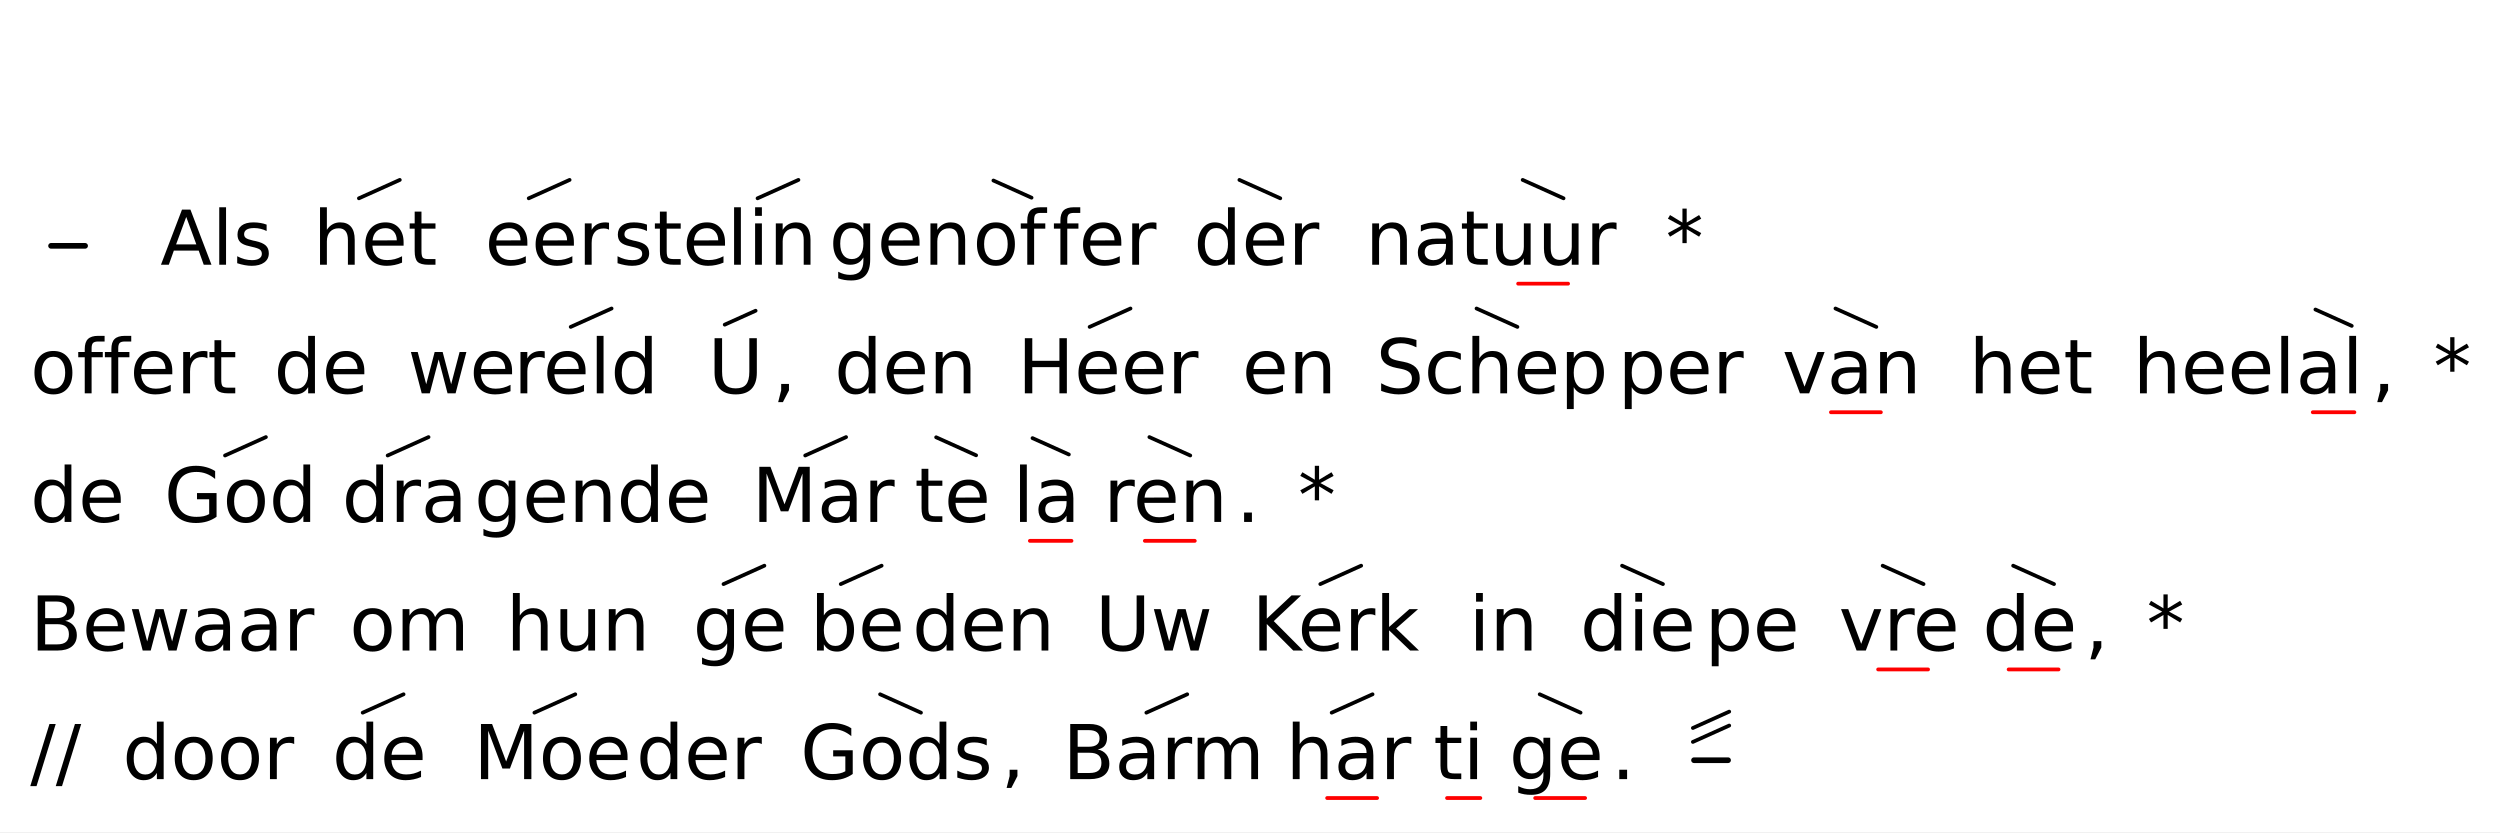
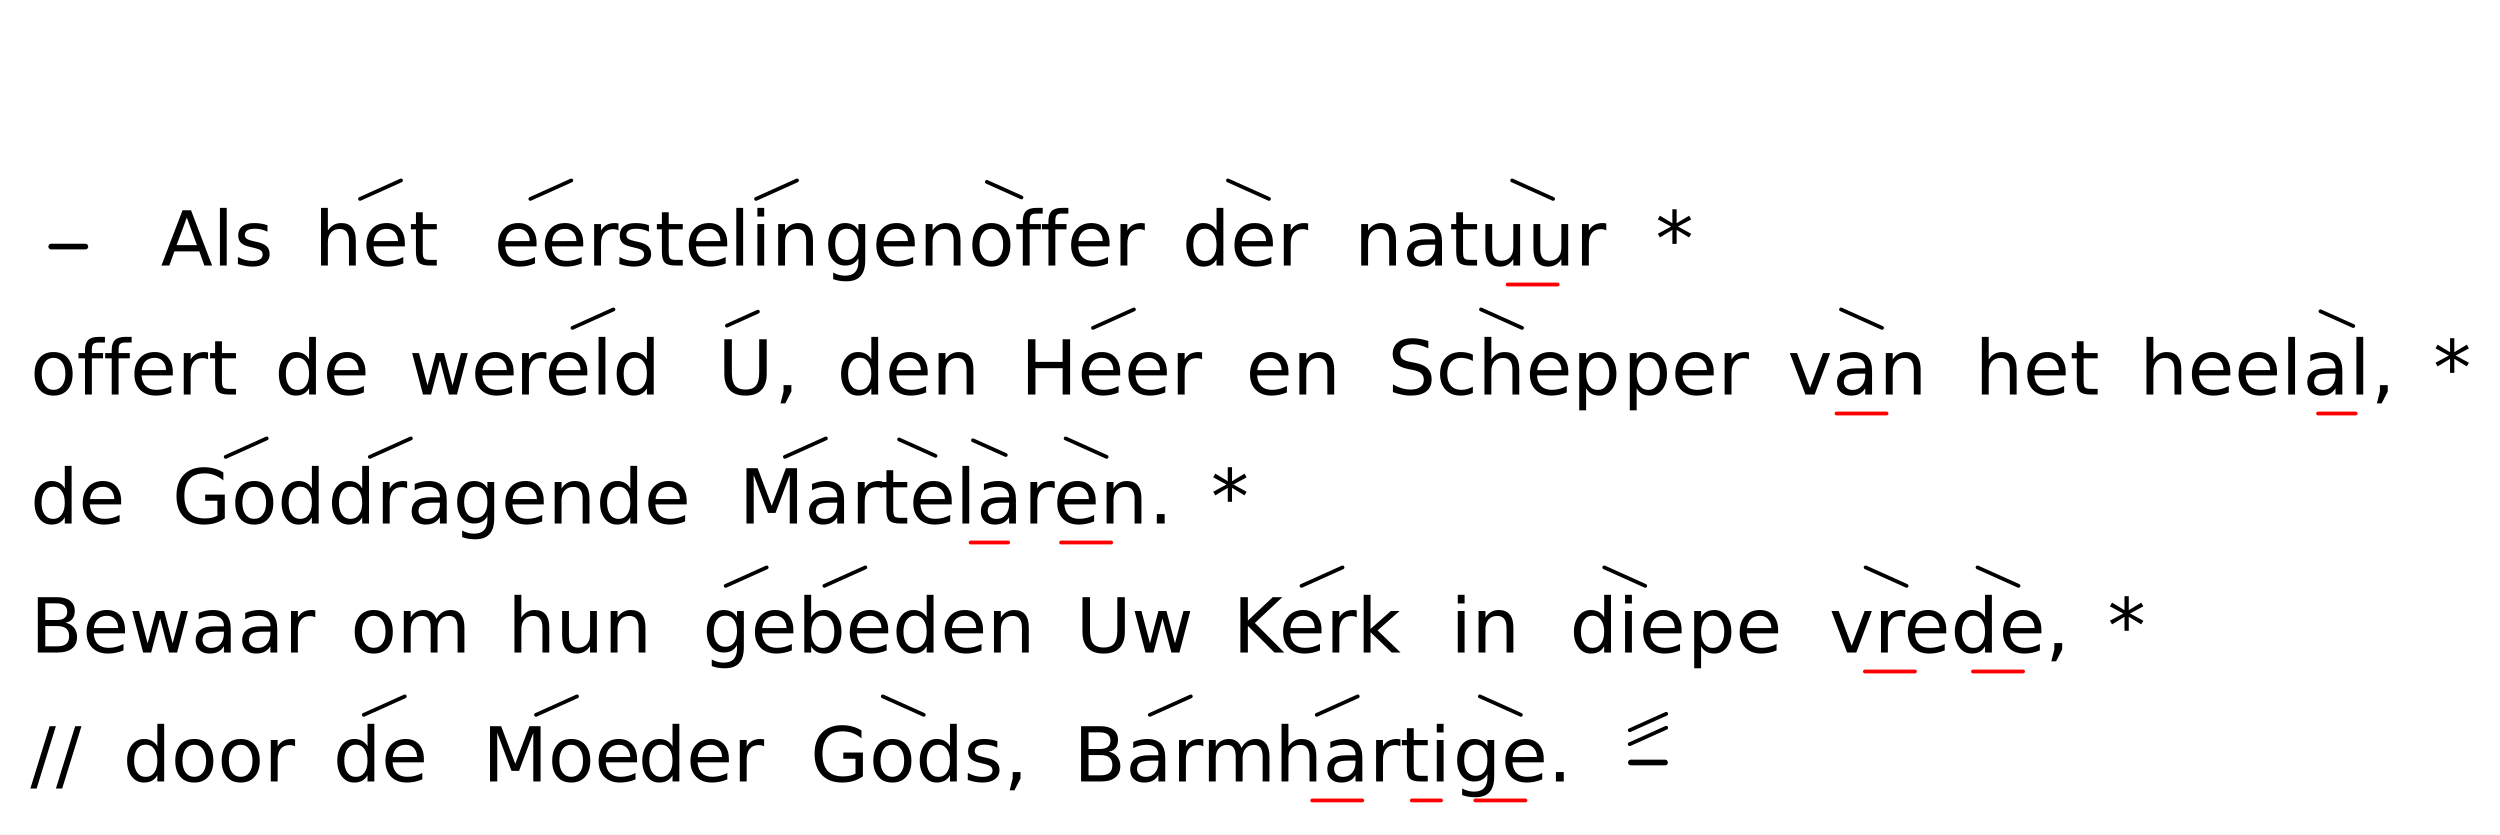
- <svg xmlns="http://www.w3.org/2000/svg" class="vsa-svg" width="661" height="220" viewBox="0 0 661 220">
+ <svg xmlns="http://www.w3.org/2000/svg" class="vsa-svg" width="659" height="220" viewBox="0 0 659 220">
  <rect width="100%" height="100%" fill="white" />
  <g class="vsa-score">
    <g class="vsa-line" data-vsa-line="1">
</g>
    <g class="vsa-line" data-vsa-line="2">
      <g class="vsa-unit vsa-pitch-marker" data-vsa-unit="1">
        <line class="vsa-pitch-marker-dash" x1="13.50" y1="65.00" x2="22.50" y2="65.00" stroke="black" stroke-width="1.50" stroke-linecap="round" />
      </g>
      <g class="vsa-unit vsa-unit-text" data-vsa-unit="3">
        <text class="vsa-text vsa-free-text" x="42.40" y="70.00" xml:space="preserve" font-family="DejaVu Sans" font-size="20.00">Als</text>
      </g>
      <g class="vsa-unit vsa-unit-scope" data-vsa-unit="5">
        <text class="vsa-text vsa-sung-text" x="82.80" y="70.00" xml:space="preserve" font-family="DejaVu Sans" font-size="20.00">het</text>
        <g class="vsa-glyph-group vsa-upper-glyphs">
          <line class="vsa-glyph vsa-upper-glyph vsa-glyph-rise" x1="94.90" y1="52.43" x2="105.70" y2="47.57" stroke="black" stroke-width="1.00" stroke-linecap="round" />
        </g>
        <g class="vsa-glyph-group vsa-lower-glyphs">
</g>
      </g>
      <g class="vsa-unit vsa-unit-scope" data-vsa-unit="7">
-         <text class="vsa-text vsa-sung-text" x="128.20" y="70.00" xml:space="preserve" font-family="DejaVu Sans" font-size="20.00">eer</text>
+         <text class="vsa-text vsa-sung-text" x="130.20" y="70.00" xml:space="preserve" font-family="DejaVu Sans" font-size="20.00">eer</text>
        <g class="vsa-glyph-group vsa-upper-glyphs">
          <line class="vsa-glyph vsa-upper-glyph vsa-glyph-rise" x1="139.80" y1="52.43" x2="150.60" y2="47.57" stroke="black" stroke-width="1.00" stroke-linecap="round" />
        </g>
        <g class="vsa-glyph-group vsa-lower-glyphs">
</g>
      </g>
      <g class="vsa-unit vsa-unit-text" data-vsa-unit="8">
        <text class="vsa-text vsa-free-text" x="162.20" y="70.00" xml:space="preserve" font-family="DejaVu Sans" font-size="20.00">ste</text>
      </g>
      <g class="vsa-unit vsa-unit-scope" data-vsa-unit="9">
        <text class="vsa-text vsa-sung-text" x="192.20" y="70.00" xml:space="preserve" font-family="DejaVu Sans" font-size="20.00">lin</text>
        <g class="vsa-glyph-group vsa-upper-glyphs">
-           <line class="vsa-glyph vsa-upper-glyph vsa-glyph-rise" x1="200.30" y1="52.43" x2="211.10" y2="47.57" stroke="black" stroke-width="1.00" stroke-linecap="round" />
+           <line class="vsa-glyph vsa-upper-glyph vsa-glyph-rise" x1="199.30" y1="52.43" x2="210.10" y2="47.57" stroke="black" stroke-width="1.00" stroke-linecap="round" />
        </g>
        <g class="vsa-glyph-group vsa-lower-glyphs">
</g>
      </g>
      <g class="vsa-unit vsa-unit-text" data-vsa-unit="10">
-         <text class="vsa-text vsa-free-text" x="219.20" y="70.00" xml:space="preserve" font-family="DejaVu Sans" font-size="20.00">gen</text>
+         <text class="vsa-text vsa-free-text" x="217.20" y="70.00" xml:space="preserve" font-family="DejaVu Sans" font-size="20.00">gen</text>
      </g>
      <g class="vsa-unit vsa-unit-scope" data-vsa-unit="11">
-         <text class="vsa-text vsa-sung-text" x="257.20" y="70.00" xml:space="preserve" font-family="DejaVu Sans" font-size="20.00">of</text>
-         <g class="vsa-glyph-group vsa-upper-glyphs">
-           <line class="vsa-glyph vsa-upper-glyph vsa-glyph-fall" x1="262.66" y1="47.73" x2="272.74" y2="52.27" stroke="black" stroke-width="1.00" stroke-linecap="round" />
+         <text class="vsa-text vsa-sung-text" x="255.20" y="70.00" xml:space="preserve" font-family="DejaVu Sans" font-size="20.00">of</text>
+         <g class="vsa-glyph-group vsa-upper-glyphs">
+           <line class="vsa-glyph vsa-upper-glyph vsa-glyph-fall" x1="260.14" y1="47.95" x2="269.26" y2="52.05" stroke="black" stroke-width="1.00" stroke-linecap="round" />
        </g>
        <g class="vsa-glyph-group vsa-lower-glyphs">
</g>
      </g>
      <g class="vsa-unit vsa-unit-text" data-vsa-unit="12">
-         <text class="vsa-text vsa-free-text" x="278.20" y="70.00" xml:space="preserve" font-family="DejaVu Sans" font-size="20.00">fer</text>
+         <text class="vsa-text vsa-free-text" x="274.20" y="70.00" xml:space="preserve" font-family="DejaVu Sans" font-size="20.00">fer</text>
      </g>
      <g class="vsa-unit vsa-unit-scope" data-vsa-unit="14">
-         <text class="vsa-text vsa-sung-text" x="315.60" y="70.00" xml:space="preserve" font-family="DejaVu Sans" font-size="20.00">der</text>
-         <g class="vsa-glyph-group vsa-upper-glyphs">
-           <line class="vsa-glyph vsa-upper-glyph vsa-glyph-fall" x1="327.70" y1="47.57" x2="338.50" y2="52.43" stroke="black" stroke-width="1.00" stroke-linecap="round" />
+         <text class="vsa-text vsa-sung-text" x="311.60" y="70.00" xml:space="preserve" font-family="DejaVu Sans" font-size="20.00">der</text>
+         <g class="vsa-glyph-group vsa-upper-glyphs">
+           <line class="vsa-glyph vsa-upper-glyph vsa-glyph-fall" x1="323.70" y1="47.57" x2="334.50" y2="52.43" stroke="black" stroke-width="1.00" stroke-linecap="round" />
        </g>
        <g class="vsa-glyph-group vsa-lower-glyphs">
</g>
      </g>
      <g class="vsa-unit vsa-unit-text" data-vsa-unit="16">
-         <text class="vsa-text vsa-free-text" x="361.00" y="70.00" xml:space="preserve" font-family="DejaVu Sans" font-size="20.00">na</text>
+         <text class="vsa-text vsa-free-text" x="357.00" y="70.00" xml:space="preserve" font-family="DejaVu Sans" font-size="20.00">na</text>
      </g>
      <g class="vsa-unit vsa-unit-scope" data-vsa-unit="17">
-         <text class="vsa-text vsa-sung-text" x="386.00" y="70.00" xml:space="preserve" font-family="DejaVu Sans" font-size="20.00">tuur</text>
-         <g class="vsa-glyph-group vsa-upper-glyphs">
-           <line class="vsa-glyph vsa-upper-glyph vsa-glyph-fall" x1="402.60" y1="47.57" x2="413.40" y2="52.43" stroke="black" stroke-width="1.00" stroke-linecap="round" />
-         </g>
-         <g class="vsa-glyph-group vsa-lower-glyphs">
-           <line class="vsa-glyph vsa-lower-glyph vsa-glyph-length" x1="401.40" y1="75.00" x2="414.60" y2="75.00" stroke="red" stroke-width="1.00" stroke-linecap="round" />
+         <text class="vsa-text vsa-sung-text" x="382.00" y="70.00" xml:space="preserve" font-family="DejaVu Sans" font-size="20.00">tuur</text>
+         <g class="vsa-glyph-group vsa-upper-glyphs">
+           <line class="vsa-glyph vsa-upper-glyph vsa-glyph-fall" x1="398.60" y1="47.57" x2="409.40" y2="52.43" stroke="black" stroke-width="1.00" stroke-linecap="round" />
+         </g>
+         <g class="vsa-glyph-group vsa-lower-glyphs">
+           <line class="vsa-glyph vsa-lower-glyph vsa-glyph-length" x1="397.40" y1="75.00" x2="410.60" y2="75.00" stroke="red" stroke-width="1.00" stroke-linecap="round" />
        </g>
      </g>
      <g class="vsa-unit vsa-unit-text" data-vsa-unit="19">
-         <text class="vsa-text vsa-free-text" x="440.40" y="70.00" xml:space="preserve" font-family="DejaVu Sans" font-size="20.00">*</text>
+         <text class="vsa-text vsa-free-text" x="436.40" y="70.00" xml:space="preserve" font-family="DejaVu Sans" font-size="20.00">*</text>
      </g>
    </g>
    <g class="vsa-line" data-vsa-line="3">
      <g class="vsa-unit vsa-unit-text" data-vsa-unit="1">
        <text class="vsa-text vsa-free-text" x="8.00" y="104.00" xml:space="preserve" font-family="DejaVu Sans" font-size="20.00">offert</text>
      </g>
      <g class="vsa-unit vsa-unit-text" data-vsa-unit="3">
        <text class="vsa-text vsa-free-text" x="72.40" y="104.00" xml:space="preserve" font-family="DejaVu Sans" font-size="20.00">de</text>
      </g>
      <g class="vsa-unit vsa-unit-text" data-vsa-unit="5">
        <text class="vsa-text vsa-free-text" x="107.80" y="104.00" xml:space="preserve" font-family="DejaVu Sans" font-size="20.00">we</text>
      </g>
      <g class="vsa-unit vsa-unit-scope" data-vsa-unit="6">
        <text class="vsa-text vsa-sung-text" x="135.80" y="104.00" xml:space="preserve" font-family="DejaVu Sans" font-size="20.00">reld</text>
        <g class="vsa-glyph-group vsa-upper-glyphs">
          <line class="vsa-glyph vsa-upper-glyph vsa-glyph-rise" x1="150.90" y1="86.43" x2="161.70" y2="81.57" stroke="black" stroke-width="1.00" stroke-linecap="round" />
        </g>
        <g class="vsa-glyph-group vsa-lower-glyphs">
</g>
      </g>
      <g class="vsa-unit vsa-unit-scope" data-vsa-unit="8">
-         <text class="vsa-text vsa-sung-text" x="187.20" y="104.00" xml:space="preserve" font-family="DejaVu Sans" font-size="20.00">U</text>
+         <text class="vsa-text vsa-sung-text" x="189.20" y="104.00" xml:space="preserve" font-family="DejaVu Sans" font-size="20.00">U</text>
        <g class="vsa-glyph-group vsa-upper-glyphs">
          <line class="vsa-glyph vsa-upper-glyph vsa-glyph-rise" x1="191.62" y1="85.84" x2="199.78" y2="82.16" stroke="black" stroke-width="1.00" stroke-linecap="round" />
        </g>
        <g class="vsa-glyph-group vsa-lower-glyphs">
</g>
      </g>
      <g class="vsa-unit vsa-unit-text" data-vsa-unit="9">
        <text class="vsa-text vsa-free-text" x="204.20" y="104.00" xml:space="preserve" font-family="DejaVu Sans" font-size="20.00">,</text>
      </g>
      <g class="vsa-unit vsa-unit-text" data-vsa-unit="11">
        <text class="vsa-text vsa-free-text" x="220.60" y="104.00" xml:space="preserve" font-family="DejaVu Sans" font-size="20.00">den</text>
      </g>
      <g class="vsa-unit vsa-unit-scope" data-vsa-unit="13">
        <text class="vsa-text vsa-sung-text" x="269.00" y="104.00" xml:space="preserve" font-family="DejaVu Sans" font-size="20.00">Heer</text>
        <g class="vsa-glyph-group vsa-upper-glyphs">
          <line class="vsa-glyph vsa-upper-glyph vsa-glyph-rise" x1="288.10" y1="86.43" x2="298.90" y2="81.57" stroke="black" stroke-width="1.00" stroke-linecap="round" />
        </g>
        <g class="vsa-glyph-group vsa-lower-glyphs">
</g>
      </g>
      <g class="vsa-unit vsa-unit-text" data-vsa-unit="15">
        <text class="vsa-text vsa-free-text" x="328.40" y="104.00" xml:space="preserve" font-family="DejaVu Sans" font-size="20.00">en</text>
      </g>
      <g class="vsa-unit vsa-unit-scope" data-vsa-unit="17">
-         <text class="vsa-text vsa-sung-text" x="363.80" y="104.00" xml:space="preserve" font-family="DejaVu Sans" font-size="20.00">Schep</text>
+         <text class="vsa-text vsa-sung-text" x="365.80" y="104.00" xml:space="preserve" font-family="DejaVu Sans" font-size="20.00">Schep</text>
        <g class="vsa-glyph-group vsa-upper-glyphs">
          <line class="vsa-glyph vsa-upper-glyph vsa-glyph-fall" x1="390.40" y1="81.57" x2="401.20" y2="86.43" stroke="black" stroke-width="1.00" stroke-linecap="round" />
        </g>
        <g class="vsa-glyph-group vsa-lower-glyphs">
</g>
      </g>
      <g class="vsa-unit vsa-unit-text" data-vsa-unit="18">
        <text class="vsa-text vsa-free-text" x="427.80" y="104.00" xml:space="preserve" font-family="DejaVu Sans" font-size="20.00">per</text>
      </g>
      <g class="vsa-unit vsa-unit-scope" data-vsa-unit="20">
        <text class="vsa-text vsa-sung-text" x="471.20" y="104.00" xml:space="preserve" font-family="DejaVu Sans" font-size="20.00">van</text>
        <g class="vsa-glyph-group vsa-upper-glyphs">
          <line class="vsa-glyph vsa-upper-glyph vsa-glyph-fall" x1="485.30" y1="81.57" x2="496.10" y2="86.43" stroke="black" stroke-width="1.00" stroke-linecap="round" />
        </g>
        <g class="vsa-glyph-group vsa-lower-glyphs">
          <line class="vsa-glyph vsa-lower-glyph vsa-glyph-length" x1="484.10" y1="109.00" x2="497.30" y2="109.00" stroke="red" stroke-width="1.00" stroke-linecap="round" />
        </g>
      </g>
      <g class="vsa-unit vsa-unit-text" data-vsa-unit="22">
        <text class="vsa-text vsa-free-text" x="520.60" y="104.00" xml:space="preserve" font-family="DejaVu Sans" font-size="20.00">het</text>
      </g>
      <g class="vsa-unit vsa-unit-text" data-vsa-unit="24">
        <text class="vsa-text vsa-free-text" x="564.00" y="104.00" xml:space="preserve" font-family="DejaVu Sans" font-size="20.00">heel</text>
      </g>
      <g class="vsa-unit vsa-unit-scope" data-vsa-unit="25">
        <text class="vsa-text vsa-sung-text" x="607.00" y="104.00" xml:space="preserve" font-family="DejaVu Sans" font-size="20.00">al</text>
        <g class="vsa-glyph-group vsa-upper-glyphs">
-           <line class="vsa-glyph vsa-upper-glyph vsa-glyph-fall" x1="612.20" y1="81.84" x2="621.80" y2="86.16" stroke="black" stroke-width="1.00" stroke-linecap="round" />
-         </g>
-         <g class="vsa-glyph-group vsa-lower-glyphs">
-           <line class="vsa-glyph vsa-lower-glyph vsa-glyph-length" x1="611.50" y1="109.00" x2="622.50" y2="109.00" stroke="red" stroke-width="1.00" stroke-linecap="round" />
+           <line class="vsa-glyph vsa-upper-glyph vsa-glyph-fall" x1="611.68" y1="82.06" x2="620.32" y2="85.94" stroke="black" stroke-width="1.00" stroke-linecap="round" />
+         </g>
+         <g class="vsa-glyph-group vsa-lower-glyphs">
+           <line class="vsa-glyph vsa-lower-glyph vsa-glyph-length" x1="611.05" y1="109.00" x2="620.95" y2="109.00" stroke="red" stroke-width="1.00" stroke-linecap="round" />
        </g>
      </g>
      <g class="vsa-unit vsa-unit-text" data-vsa-unit="26">
-         <text class="vsa-text vsa-free-text" x="627.00" y="104.00" xml:space="preserve" font-family="DejaVu Sans" font-size="20.00">,</text>
+         <text class="vsa-text vsa-free-text" x="625.00" y="104.00" xml:space="preserve" font-family="DejaVu Sans" font-size="20.00">,</text>
      </g>
      <g class="vsa-unit vsa-unit-text" data-vsa-unit="28">
-         <text class="vsa-text vsa-free-text" x="643.40" y="104.00" xml:space="preserve" font-family="DejaVu Sans" font-size="20.00">*</text>
+         <text class="vsa-text vsa-free-text" x="641.40" y="104.00" xml:space="preserve" font-family="DejaVu Sans" font-size="20.00">*</text>
      </g>
    </g>
    <g class="vsa-line" data-vsa-line="4">
      <g class="vsa-unit vsa-unit-text" data-vsa-unit="1">
        <text class="vsa-text vsa-free-text" x="8.00" y="138.00" xml:space="preserve" font-family="DejaVu Sans" font-size="20.00">de</text>
      </g>
      <g class="vsa-unit vsa-unit-scope" data-vsa-unit="3">
-         <text class="vsa-text vsa-sung-text" x="43.40" y="138.00" xml:space="preserve" font-family="DejaVu Sans" font-size="20.00">God</text>
+         <text class="vsa-text vsa-sung-text" x="45.40" y="138.00" xml:space="preserve" font-family="DejaVu Sans" font-size="20.00">God</text>
        <g class="vsa-glyph-group vsa-upper-glyphs">
          <line class="vsa-glyph vsa-upper-glyph vsa-glyph-rise" x1="59.50" y1="120.43" x2="70.30" y2="115.57" stroke="black" stroke-width="1.00" stroke-linecap="round" />
        </g>
        <g class="vsa-glyph-group vsa-lower-glyphs">
</g>
      </g>
      <g class="vsa-unit vsa-unit-scope" data-vsa-unit="4">
-         <text class="vsa-text vsa-sung-text" x="90.40" y="138.00" xml:space="preserve" font-family="DejaVu Sans" font-size="20.00">dra</text>
-         <g class="vsa-glyph-group vsa-upper-glyphs">
-           <line class="vsa-glyph vsa-upper-glyph vsa-glyph-rise" x1="102.50" y1="120.43" x2="113.30" y2="115.57" stroke="black" stroke-width="1.00" stroke-linecap="round" />
+         <text class="vsa-text vsa-sung-text" x="86.40" y="138.00" xml:space="preserve" font-family="DejaVu Sans" font-size="20.00">dra</text>
+         <g class="vsa-glyph-group vsa-upper-glyphs">
+           <line class="vsa-glyph vsa-upper-glyph vsa-glyph-rise" x1="97.50" y1="120.43" x2="108.30" y2="115.57" stroke="black" stroke-width="1.00" stroke-linecap="round" />
        </g>
        <g class="vsa-glyph-group vsa-lower-glyphs">
</g>
      </g>
      <g class="vsa-unit vsa-unit-text" data-vsa-unit="5">
-         <text class="vsa-text vsa-free-text" x="125.40" y="138.00" xml:space="preserve" font-family="DejaVu Sans" font-size="20.00">gende</text>
+         <text class="vsa-text vsa-free-text" x="119.40" y="138.00" xml:space="preserve" font-family="DejaVu Sans" font-size="20.00">gende</text>
      </g>
      <g class="vsa-unit vsa-unit-scope" data-vsa-unit="7">
-         <text class="vsa-text vsa-sung-text" x="198.80" y="138.00" xml:space="preserve" font-family="DejaVu Sans" font-size="20.00">Mar</text>
-         <g class="vsa-glyph-group vsa-upper-glyphs">
-           <line class="vsa-glyph vsa-upper-glyph vsa-glyph-rise" x1="212.90" y1="120.43" x2="223.70" y2="115.57" stroke="black" stroke-width="1.00" stroke-linecap="round" />
+         <text class="vsa-text vsa-sung-text" x="194.80" y="138.00" xml:space="preserve" font-family="DejaVu Sans" font-size="20.00">Mar</text>
+         <g class="vsa-glyph-group vsa-upper-glyphs">
+           <line class="vsa-glyph vsa-upper-glyph vsa-glyph-rise" x1="206.90" y1="120.43" x2="217.70" y2="115.57" stroke="black" stroke-width="1.00" stroke-linecap="round" />
        </g>
        <g class="vsa-glyph-group vsa-lower-glyphs">
</g>
      </g>
      <g class="vsa-unit vsa-unit-scope" data-vsa-unit="8">
-         <text class="vsa-text vsa-sung-text" x="241.80" y="138.00" xml:space="preserve" font-family="DejaVu Sans" font-size="20.00">te</text>
-         <g class="vsa-glyph-group vsa-upper-glyphs">
-           <line class="vsa-glyph vsa-upper-glyph vsa-glyph-fall" x1="247.52" y1="115.62" x2="258.08" y2="120.38" stroke="black" stroke-width="1.00" stroke-linecap="round" />
+         <text class="vsa-text vsa-sung-text" x="231.80" y="138.00" xml:space="preserve" font-family="DejaVu Sans" font-size="20.00">te</text>
+         <g class="vsa-glyph-group vsa-upper-glyphs">
+           <line class="vsa-glyph vsa-upper-glyph vsa-glyph-fall" x1="237.00" y1="115.84" x2="246.60" y2="120.16" stroke="black" stroke-width="1.00" stroke-linecap="round" />
        </g>
        <g class="vsa-glyph-group vsa-lower-glyphs">
</g>
      </g>
      <g class="vsa-unit vsa-unit-scope" data-vsa-unit="9">
-         <text class="vsa-text vsa-sung-text" x="267.80" y="138.00" xml:space="preserve" font-family="DejaVu Sans" font-size="20.00">la</text>
-         <g class="vsa-glyph-group vsa-upper-glyphs">
-           <line class="vsa-glyph vsa-upper-glyph vsa-glyph-fall" x1="273.00" y1="115.84" x2="282.60" y2="120.16" stroke="black" stroke-width="1.00" stroke-linecap="round" />
-         </g>
-         <g class="vsa-glyph-group vsa-lower-glyphs">
-           <line class="vsa-glyph vsa-lower-glyph vsa-glyph-length" x1="272.30" y1="143.00" x2="283.30" y2="143.00" stroke="red" stroke-width="1.00" stroke-linecap="round" />
+         <text class="vsa-text vsa-sung-text" x="251.80" y="138.00" xml:space="preserve" font-family="DejaVu Sans" font-size="20.00">la</text>
+         <g class="vsa-glyph-group vsa-upper-glyphs">
+           <line class="vsa-glyph vsa-upper-glyph vsa-glyph-fall" x1="256.48" y1="116.06" x2="265.12" y2="119.94" stroke="black" stroke-width="1.00" stroke-linecap="round" />
+         </g>
+         <g class="vsa-glyph-group vsa-lower-glyphs">
+           <line class="vsa-glyph vsa-lower-glyph vsa-glyph-length" x1="255.85" y1="143.00" x2="265.75" y2="143.00" stroke="red" stroke-width="1.00" stroke-linecap="round" />
        </g>
      </g>
      <g class="vsa-unit vsa-unit-scope" data-vsa-unit="10">
-         <text class="vsa-text vsa-sung-text" x="291.80" y="138.00" xml:space="preserve" font-family="DejaVu Sans" font-size="20.00">ren</text>
-         <g class="vsa-glyph-group vsa-upper-glyphs">
-           <line class="vsa-glyph vsa-upper-glyph vsa-glyph-fall" x1="303.90" y1="115.57" x2="314.70" y2="120.43" stroke="black" stroke-width="1.00" stroke-linecap="round" />
-         </g>
-         <g class="vsa-glyph-group vsa-lower-glyphs">
-           <line class="vsa-glyph vsa-lower-glyph vsa-glyph-length" x1="302.70" y1="143.00" x2="315.90" y2="143.00" stroke="red" stroke-width="1.00" stroke-linecap="round" />
+         <text class="vsa-text vsa-sung-text" x="269.80" y="138.00" xml:space="preserve" font-family="DejaVu Sans" font-size="20.00">ren</text>
+         <g class="vsa-glyph-group vsa-upper-glyphs">
+           <line class="vsa-glyph vsa-upper-glyph vsa-glyph-fall" x1="280.90" y1="115.57" x2="291.70" y2="120.43" stroke="black" stroke-width="1.00" stroke-linecap="round" />
+         </g>
+         <g class="vsa-glyph-group vsa-lower-glyphs">
+           <line class="vsa-glyph vsa-lower-glyph vsa-glyph-length" x1="279.70" y1="143.00" x2="292.90" y2="143.00" stroke="red" stroke-width="1.00" stroke-linecap="round" />
        </g>
      </g>
      <g class="vsa-unit vsa-unit-text" data-vsa-unit="11">
-         <text class="vsa-text vsa-free-text" x="326.80" y="138.00" xml:space="preserve" font-family="DejaVu Sans" font-size="20.00">.</text>
+         <text class="vsa-text vsa-free-text" x="302.80" y="138.00" xml:space="preserve" font-family="DejaVu Sans" font-size="20.00">.</text>
      </g>
      <g class="vsa-unit vsa-unit-text" data-vsa-unit="13">
-         <text class="vsa-text vsa-free-text" x="343.20" y="138.00" xml:space="preserve" font-family="DejaVu Sans" font-size="20.00">*</text>
+         <text class="vsa-text vsa-free-text" x="319.20" y="138.00" xml:space="preserve" font-family="DejaVu Sans" font-size="20.00">*</text>
      </g>
    </g>
    <g class="vsa-line" data-vsa-line="5">
      <g class="vsa-unit vsa-unit-text" data-vsa-unit="1">
        <text class="vsa-text vsa-free-text" x="8.00" y="172.00" xml:space="preserve" font-family="DejaVu Sans" font-size="20.00">Bewaar</text>
      </g>
      <g class="vsa-unit vsa-unit-text" data-vsa-unit="3">
        <text class="vsa-text vsa-free-text" x="92.40" y="172.00" xml:space="preserve" font-family="DejaVu Sans" font-size="20.00">om</text>
      </g>
      <g class="vsa-unit vsa-unit-text" data-vsa-unit="5">
        <text class="vsa-text vsa-free-text" x="133.80" y="172.00" xml:space="preserve" font-family="DejaVu Sans" font-size="20.00">hun</text>
      </g>
      <g class="vsa-unit vsa-unit-scope" data-vsa-unit="7">
-         <text class="vsa-text vsa-sung-text" x="183.20" y="172.00" xml:space="preserve" font-family="DejaVu Sans" font-size="20.00">ge</text>
+         <text class="vsa-text vsa-sung-text" x="185.20" y="172.00" xml:space="preserve" font-family="DejaVu Sans" font-size="20.00">ge</text>
        <g class="vsa-glyph-group vsa-upper-glyphs">
          <line class="vsa-glyph vsa-upper-glyph vsa-glyph-rise" x1="191.30" y1="154.43" x2="202.10" y2="149.57" stroke="black" stroke-width="1.00" stroke-linecap="round" />
        </g>
        <g class="vsa-glyph-group vsa-lower-glyphs">
</g>
      </g>
      <g class="vsa-unit vsa-unit-scope" data-vsa-unit="8">
-         <text class="vsa-text vsa-sung-text" x="214.20" y="172.00" xml:space="preserve" font-family="DejaVu Sans" font-size="20.00">be</text>
-         <g class="vsa-glyph-group vsa-upper-glyphs">
-           <line class="vsa-glyph vsa-upper-glyph vsa-glyph-rise" x1="222.30" y1="154.43" x2="233.10" y2="149.57" stroke="black" stroke-width="1.00" stroke-linecap="round" />
+         <text class="vsa-text vsa-sung-text" x="210.20" y="172.00" xml:space="preserve" font-family="DejaVu Sans" font-size="20.00">be</text>
+         <g class="vsa-glyph-group vsa-upper-glyphs">
+           <line class="vsa-glyph vsa-upper-glyph vsa-glyph-rise" x1="217.30" y1="154.43" x2="228.10" y2="149.57" stroke="black" stroke-width="1.00" stroke-linecap="round" />
        </g>
        <g class="vsa-glyph-group vsa-lower-glyphs">
</g>
      </g>
      <g class="vsa-unit vsa-unit-text" data-vsa-unit="9">
-         <text class="vsa-text vsa-free-text" x="241.20" y="172.00" xml:space="preserve" font-family="DejaVu Sans" font-size="20.00">den</text>
+         <text class="vsa-text vsa-free-text" x="235.20" y="172.00" xml:space="preserve" font-family="DejaVu Sans" font-size="20.00">den</text>
      </g>
      <g class="vsa-unit vsa-unit-text" data-vsa-unit="11">
-         <text class="vsa-text vsa-free-text" x="289.60" y="172.00" xml:space="preserve" font-family="DejaVu Sans" font-size="20.00">Uw</text>
+         <text class="vsa-text vsa-free-text" x="283.60" y="172.00" xml:space="preserve" font-family="DejaVu Sans" font-size="20.00">Uw</text>
      </g>
      <g class="vsa-unit vsa-unit-scope" data-vsa-unit="13">
-         <text class="vsa-text vsa-sung-text" x="331.00" y="172.00" xml:space="preserve" font-family="DejaVu Sans" font-size="20.00">Kerk</text>
-         <g class="vsa-glyph-group vsa-upper-glyphs">
-           <line class="vsa-glyph vsa-upper-glyph vsa-glyph-rise" x1="349.09" y1="154.43" x2="359.89" y2="149.57" stroke="black" stroke-width="1.00" stroke-linecap="round" />
+         <text class="vsa-text vsa-sung-text" x="325.00" y="172.00" xml:space="preserve" font-family="DejaVu Sans" font-size="20.00">Kerk</text>
+         <g class="vsa-glyph-group vsa-upper-glyphs">
+           <line class="vsa-glyph vsa-upper-glyph vsa-glyph-rise" x1="343.09" y1="154.43" x2="353.89" y2="149.57" stroke="black" stroke-width="1.00" stroke-linecap="round" />
        </g>
        <g class="vsa-glyph-group vsa-lower-glyphs">
</g>
      </g>
      <g class="vsa-unit vsa-unit-text" data-vsa-unit="15">
-         <text class="vsa-text vsa-free-text" x="388.38" y="172.00" xml:space="preserve" font-family="DejaVu Sans" font-size="20.00">in</text>
+         <text class="vsa-text vsa-free-text" x="382.38" y="172.00" xml:space="preserve" font-family="DejaVu Sans" font-size="20.00">in</text>
      </g>
      <g class="vsa-unit vsa-unit-scope" data-vsa-unit="17">
-         <text class="vsa-text vsa-sung-text" x="417.78" y="172.00" xml:space="preserve" font-family="DejaVu Sans" font-size="20.00">die</text>
-         <g class="vsa-glyph-group vsa-upper-glyphs">
-           <line class="vsa-glyph vsa-upper-glyph vsa-glyph-fall" x1="428.88" y1="149.57" x2="439.68" y2="154.43" stroke="black" stroke-width="1.00" stroke-linecap="round" />
+         <text class="vsa-text vsa-sung-text" x="413.78" y="172.00" xml:space="preserve" font-family="DejaVu Sans" font-size="20.00">die</text>
+         <g class="vsa-glyph-group vsa-upper-glyphs">
+           <line class="vsa-glyph vsa-upper-glyph vsa-glyph-fall" x1="422.88" y1="149.57" x2="433.68" y2="154.43" stroke="black" stroke-width="1.00" stroke-linecap="round" />
        </g>
        <g class="vsa-glyph-group vsa-lower-glyphs">
</g>
      </g>
      <g class="vsa-unit vsa-unit-text" data-vsa-unit="18">
-         <text class="vsa-text vsa-free-text" x="450.78" y="172.00" xml:space="preserve" font-family="DejaVu Sans" font-size="20.00">pe</text>
+         <text class="vsa-text vsa-free-text" x="444.78" y="172.00" xml:space="preserve" font-family="DejaVu Sans" font-size="20.00">pe</text>
      </g>
      <g class="vsa-unit vsa-unit-scope" data-vsa-unit="20">
-         <text class="vsa-text vsa-sung-text" x="486.18" y="172.00" xml:space="preserve" font-family="DejaVu Sans" font-size="20.00">vre</text>
-         <g class="vsa-glyph-group vsa-upper-glyphs">
-           <line class="vsa-glyph vsa-upper-glyph vsa-glyph-fall" x1="497.78" y1="149.57" x2="508.58" y2="154.43" stroke="black" stroke-width="1.00" stroke-linecap="round" />
-         </g>
-         <g class="vsa-glyph-group vsa-lower-glyphs">
-           <line class="vsa-glyph vsa-lower-glyph vsa-glyph-length" x1="496.58" y1="177.00" x2="509.78" y2="177.00" stroke="red" stroke-width="1.00" stroke-linecap="round" />
+         <text class="vsa-text vsa-sung-text" x="482.18" y="172.00" xml:space="preserve" font-family="DejaVu Sans" font-size="20.00">vre</text>
+         <g class="vsa-glyph-group vsa-upper-glyphs">
+           <line class="vsa-glyph vsa-upper-glyph vsa-glyph-fall" x1="491.78" y1="149.57" x2="502.58" y2="154.43" stroke="black" stroke-width="1.00" stroke-linecap="round" />
+         </g>
+         <g class="vsa-glyph-group vsa-lower-glyphs">
+           <line class="vsa-glyph vsa-lower-glyph vsa-glyph-length" x1="491.58" y1="177.00" x2="504.78" y2="177.00" stroke="red" stroke-width="1.00" stroke-linecap="round" />
        </g>
      </g>
      <g class="vsa-unit vsa-unit-scope" data-vsa-unit="21">
-         <text class="vsa-text vsa-sung-text" x="524.18" y="172.00" xml:space="preserve" font-family="DejaVu Sans" font-size="20.00">de</text>
-         <g class="vsa-glyph-group vsa-upper-glyphs">
-           <line class="vsa-glyph vsa-upper-glyph vsa-glyph-fall" x1="532.28" y1="149.57" x2="543.08" y2="154.43" stroke="black" stroke-width="1.00" stroke-linecap="round" />
-         </g>
-         <g class="vsa-glyph-group vsa-lower-glyphs">
-           <line class="vsa-glyph vsa-lower-glyph vsa-glyph-length" x1="531.08" y1="177.00" x2="544.28" y2="177.00" stroke="red" stroke-width="1.00" stroke-linecap="round" />
+         <text class="vsa-text vsa-sung-text" x="514.18" y="172.00" xml:space="preserve" font-family="DejaVu Sans" font-size="20.00">de</text>
+         <g class="vsa-glyph-group vsa-upper-glyphs">
+           <line class="vsa-glyph vsa-upper-glyph vsa-glyph-fall" x1="521.28" y1="149.57" x2="532.08" y2="154.43" stroke="black" stroke-width="1.00" stroke-linecap="round" />
+         </g>
+         <g class="vsa-glyph-group vsa-lower-glyphs">
+           <line class="vsa-glyph vsa-lower-glyph vsa-glyph-length" x1="520.08" y1="177.00" x2="533.28" y2="177.00" stroke="red" stroke-width="1.00" stroke-linecap="round" />
        </g>
      </g>
      <g class="vsa-unit vsa-unit-text" data-vsa-unit="22">
-         <text class="vsa-text vsa-free-text" x="551.18" y="172.00" xml:space="preserve" font-family="DejaVu Sans" font-size="20.00">,</text>
+         <text class="vsa-text vsa-free-text" x="539.18" y="172.00" xml:space="preserve" font-family="DejaVu Sans" font-size="20.00">,</text>
      </g>
      <g class="vsa-unit vsa-unit-text" data-vsa-unit="24">
-         <text class="vsa-text vsa-free-text" x="567.58" y="172.00" xml:space="preserve" font-family="DejaVu Sans" font-size="20.00">*</text>
+         <text class="vsa-text vsa-free-text" x="555.58" y="172.00" xml:space="preserve" font-family="DejaVu Sans" font-size="20.00">*</text>
      </g>
    </g>
    <g class="vsa-line" data-vsa-line="6">
      <g class="vsa-unit vsa-unit-text" data-vsa-unit="1">
        <text class="vsa-text vsa-free-text" x="8.00" y="206.00" xml:space="preserve" font-family="DejaVu Sans" font-size="20.00">//</text>
      </g>
      <g class="vsa-unit vsa-unit-text" data-vsa-unit="3">
        <text class="vsa-text vsa-free-text" x="32.40" y="206.00" xml:space="preserve" font-family="DejaVu Sans" font-size="20.00">door</text>
      </g>
      <g class="vsa-unit vsa-unit-scope" data-vsa-unit="5">
        <text class="vsa-text vsa-sung-text" x="87.80" y="206.00" xml:space="preserve" font-family="DejaVu Sans" font-size="20.00">de</text>
        <g class="vsa-glyph-group vsa-upper-glyphs">
          <line class="vsa-glyph vsa-upper-glyph vsa-glyph-rise" x1="95.90" y1="188.43" x2="106.70" y2="183.57" stroke="black" stroke-width="1.00" stroke-linecap="round" />
        </g>
        <g class="vsa-glyph-group vsa-lower-glyphs">
</g>
      </g>
      <g class="vsa-unit vsa-unit-scope" data-vsa-unit="7">
-         <text class="vsa-text vsa-sung-text" x="125.20" y="206.00" xml:space="preserve" font-family="DejaVu Sans" font-size="20.00">Moe</text>
+         <text class="vsa-text vsa-sung-text" x="127.20" y="206.00" xml:space="preserve" font-family="DejaVu Sans" font-size="20.00">Moe</text>
        <g class="vsa-glyph-group vsa-upper-glyphs">
          <line class="vsa-glyph vsa-upper-glyph vsa-glyph-rise" x1="141.30" y1="188.43" x2="152.10" y2="183.57" stroke="black" stroke-width="1.00" stroke-linecap="round" />
        </g>
        <g class="vsa-glyph-group vsa-lower-glyphs">
</g>
      </g>
      <g class="vsa-unit vsa-unit-text" data-vsa-unit="8">
        <text class="vsa-text vsa-free-text" x="168.20" y="206.00" xml:space="preserve" font-family="DejaVu Sans" font-size="20.00">der</text>
      </g>
      <g class="vsa-unit vsa-unit-scope" data-vsa-unit="10">
-         <text class="vsa-text vsa-sung-text" x="211.60" y="206.00" xml:space="preserve" font-family="DejaVu Sans" font-size="20.00">Gods</text>
+         <text class="vsa-text vsa-sung-text" x="213.60" y="206.00" xml:space="preserve" font-family="DejaVu Sans" font-size="20.00">Gods</text>
        <g class="vsa-glyph-group vsa-upper-glyphs">
          <line class="vsa-glyph vsa-upper-glyph vsa-glyph-fall" x1="232.70" y1="183.57" x2="243.50" y2="188.43" stroke="black" stroke-width="1.00" stroke-linecap="round" />
        </g>
        <g class="vsa-glyph-group vsa-lower-glyphs">
</g>
      </g>
      <g class="vsa-unit vsa-unit-text" data-vsa-unit="11">
        <text class="vsa-text vsa-free-text" x="264.60" y="206.00" xml:space="preserve" font-family="DejaVu Sans" font-size="20.00">,</text>
      </g>
      <g class="vsa-unit vsa-unit-scope" data-vsa-unit="13">
-         <text class="vsa-text vsa-sung-text" x="281.00" y="206.00" xml:space="preserve" font-family="DejaVu Sans" font-size="20.00">Barm</text>
+         <text class="vsa-text vsa-sung-text" x="283.00" y="206.00" xml:space="preserve" font-family="DejaVu Sans" font-size="20.00">Barm</text>
        <g class="vsa-glyph-group vsa-upper-glyphs">
          <line class="vsa-glyph vsa-upper-glyph vsa-glyph-rise" x1="303.10" y1="188.43" x2="313.90" y2="183.57" stroke="black" stroke-width="1.00" stroke-linecap="round" />
        </g>
        <g class="vsa-glyph-group vsa-lower-glyphs">
</g>
      </g>
      <g class="vsa-unit vsa-unit-scope" data-vsa-unit="14">
-         <text class="vsa-text vsa-sung-text" x="340.00" y="206.00" xml:space="preserve" font-family="DejaVu Sans" font-size="20.00">har</text>
-         <g class="vsa-glyph-group vsa-upper-glyphs">
-           <line class="vsa-glyph vsa-upper-glyph vsa-glyph-rise" x1="352.10" y1="188.43" x2="362.90" y2="183.57" stroke="black" stroke-width="1.00" stroke-linecap="round" />
-         </g>
-         <g class="vsa-glyph-group vsa-lower-glyphs">
-           <line class="vsa-glyph vsa-lower-glyph vsa-glyph-length" x1="350.90" y1="211.00" x2="364.10" y2="211.00" stroke="red" stroke-width="1.00" stroke-linecap="round" />
+         <text class="vsa-text vsa-sung-text" x="336.00" y="206.00" xml:space="preserve" font-family="DejaVu Sans" font-size="20.00">har</text>
+         <g class="vsa-glyph-group vsa-upper-glyphs">
+           <line class="vsa-glyph vsa-upper-glyph vsa-glyph-rise" x1="347.10" y1="188.43" x2="357.90" y2="183.57" stroke="black" stroke-width="1.00" stroke-linecap="round" />
+         </g>
+         <g class="vsa-glyph-group vsa-lower-glyphs">
+           <line class="vsa-glyph vsa-lower-glyph vsa-glyph-length" x1="345.90" y1="211.00" x2="359.10" y2="211.00" stroke="red" stroke-width="1.00" stroke-linecap="round" />
        </g>
      </g>
      <g class="vsa-unit vsa-unit-scope" data-vsa-unit="15">
-         <text class="vsa-text vsa-sung-text" x="379.00" y="206.00" xml:space="preserve" font-family="DejaVu Sans" font-size="20.00">ti</text>
-         <g class="vsa-glyph-group vsa-upper-glyphs">
- </g>
-         <g class="vsa-glyph-group vsa-lower-glyphs">
-           <line class="vsa-glyph vsa-lower-glyph vsa-glyph-length" x1="382.60" y1="211.00" x2="391.40" y2="211.00" stroke="red" stroke-width="1.00" stroke-linecap="round" />
+         <text class="vsa-text vsa-sung-text" x="369.00" y="206.00" xml:space="preserve" font-family="DejaVu Sans" font-size="20.00">ti</text>
+         <g class="vsa-glyph-group vsa-upper-glyphs">
+ </g>
+         <g class="vsa-glyph-group vsa-lower-glyphs">
+           <line class="vsa-glyph vsa-lower-glyph vsa-glyph-length" x1="372.15" y1="211.00" x2="379.85" y2="211.00" stroke="red" stroke-width="1.00" stroke-linecap="round" />
        </g>
      </g>
      <g class="vsa-unit vsa-unit-scope" data-vsa-unit="16">
-         <text class="vsa-text vsa-sung-text" x="399.00" y="206.00" xml:space="preserve" font-family="DejaVu Sans" font-size="20.00">ge</text>
-         <g class="vsa-glyph-group vsa-upper-glyphs">
-           <line class="vsa-glyph vsa-upper-glyph vsa-glyph-fall" x1="407.10" y1="183.57" x2="417.90" y2="188.43" stroke="black" stroke-width="1.00" stroke-linecap="round" />
-         </g>
-         <g class="vsa-glyph-group vsa-lower-glyphs">
-           <line class="vsa-glyph vsa-lower-glyph vsa-glyph-length" x1="405.90" y1="211.00" x2="419.10" y2="211.00" stroke="red" stroke-width="1.00" stroke-linecap="round" />
+         <text class="vsa-text vsa-sung-text" x="383.00" y="206.00" xml:space="preserve" font-family="DejaVu Sans" font-size="20.00">ge</text>
+         <g class="vsa-glyph-group vsa-upper-glyphs">
+           <line class="vsa-glyph vsa-upper-glyph vsa-glyph-fall" x1="390.10" y1="183.57" x2="400.90" y2="188.43" stroke="black" stroke-width="1.00" stroke-linecap="round" />
+         </g>
+         <g class="vsa-glyph-group vsa-lower-glyphs">
+           <line class="vsa-glyph vsa-lower-glyph vsa-glyph-length" x1="388.90" y1="211.00" x2="402.10" y2="211.00" stroke="red" stroke-width="1.00" stroke-linecap="round" />
        </g>
      </g>
      <g class="vsa-unit vsa-unit-text" data-vsa-unit="17">
-         <text class="vsa-text vsa-free-text" x="426.00" y="206.00" xml:space="preserve" font-family="DejaVu Sans" font-size="20.00">.</text>
+         <text class="vsa-text vsa-free-text" x="408.00" y="206.00" xml:space="preserve" font-family="DejaVu Sans" font-size="20.00">.</text>
      </g>
      <g class="vsa-unit vsa-pitch-marker" data-vsa-unit="19">
        <g class="vsa-pitch-marker-upper-glyph vsa-upper-glyphs">
-           <line class="vsa-glyph vsa-upper-glyph vsa-glyph-rise" x1="447.60" y1="196.16" x2="457.20" y2="191.84" stroke="black" stroke-width="1.00" stroke-linecap="round" />
-           <line class="vsa-glyph vsa-upper-glyph vsa-glyph-rise" x1="447.60" y1="192.48" x2="457.20" y2="188.16" stroke="black" stroke-width="1.00" stroke-linecap="round" />
-         </g>
-         <line class="vsa-pitch-marker-dash" x1="447.90" y1="201.00" x2="456.90" y2="201.00" stroke="black" stroke-width="1.50" stroke-linecap="round" />
+           <line class="vsa-glyph vsa-upper-glyph vsa-glyph-rise" x1="429.60" y1="196.16" x2="439.20" y2="191.84" stroke="black" stroke-width="1.00" stroke-linecap="round" />
+           <line class="vsa-glyph vsa-upper-glyph vsa-glyph-rise" x1="429.60" y1="192.48" x2="439.20" y2="188.16" stroke="black" stroke-width="1.00" stroke-linecap="round" />
+         </g>
+         <line class="vsa-pitch-marker-dash" x1="429.90" y1="201.00" x2="438.90" y2="201.00" stroke="black" stroke-width="1.50" stroke-linecap="round" />
      </g>
    </g>
  </g>
</svg>
